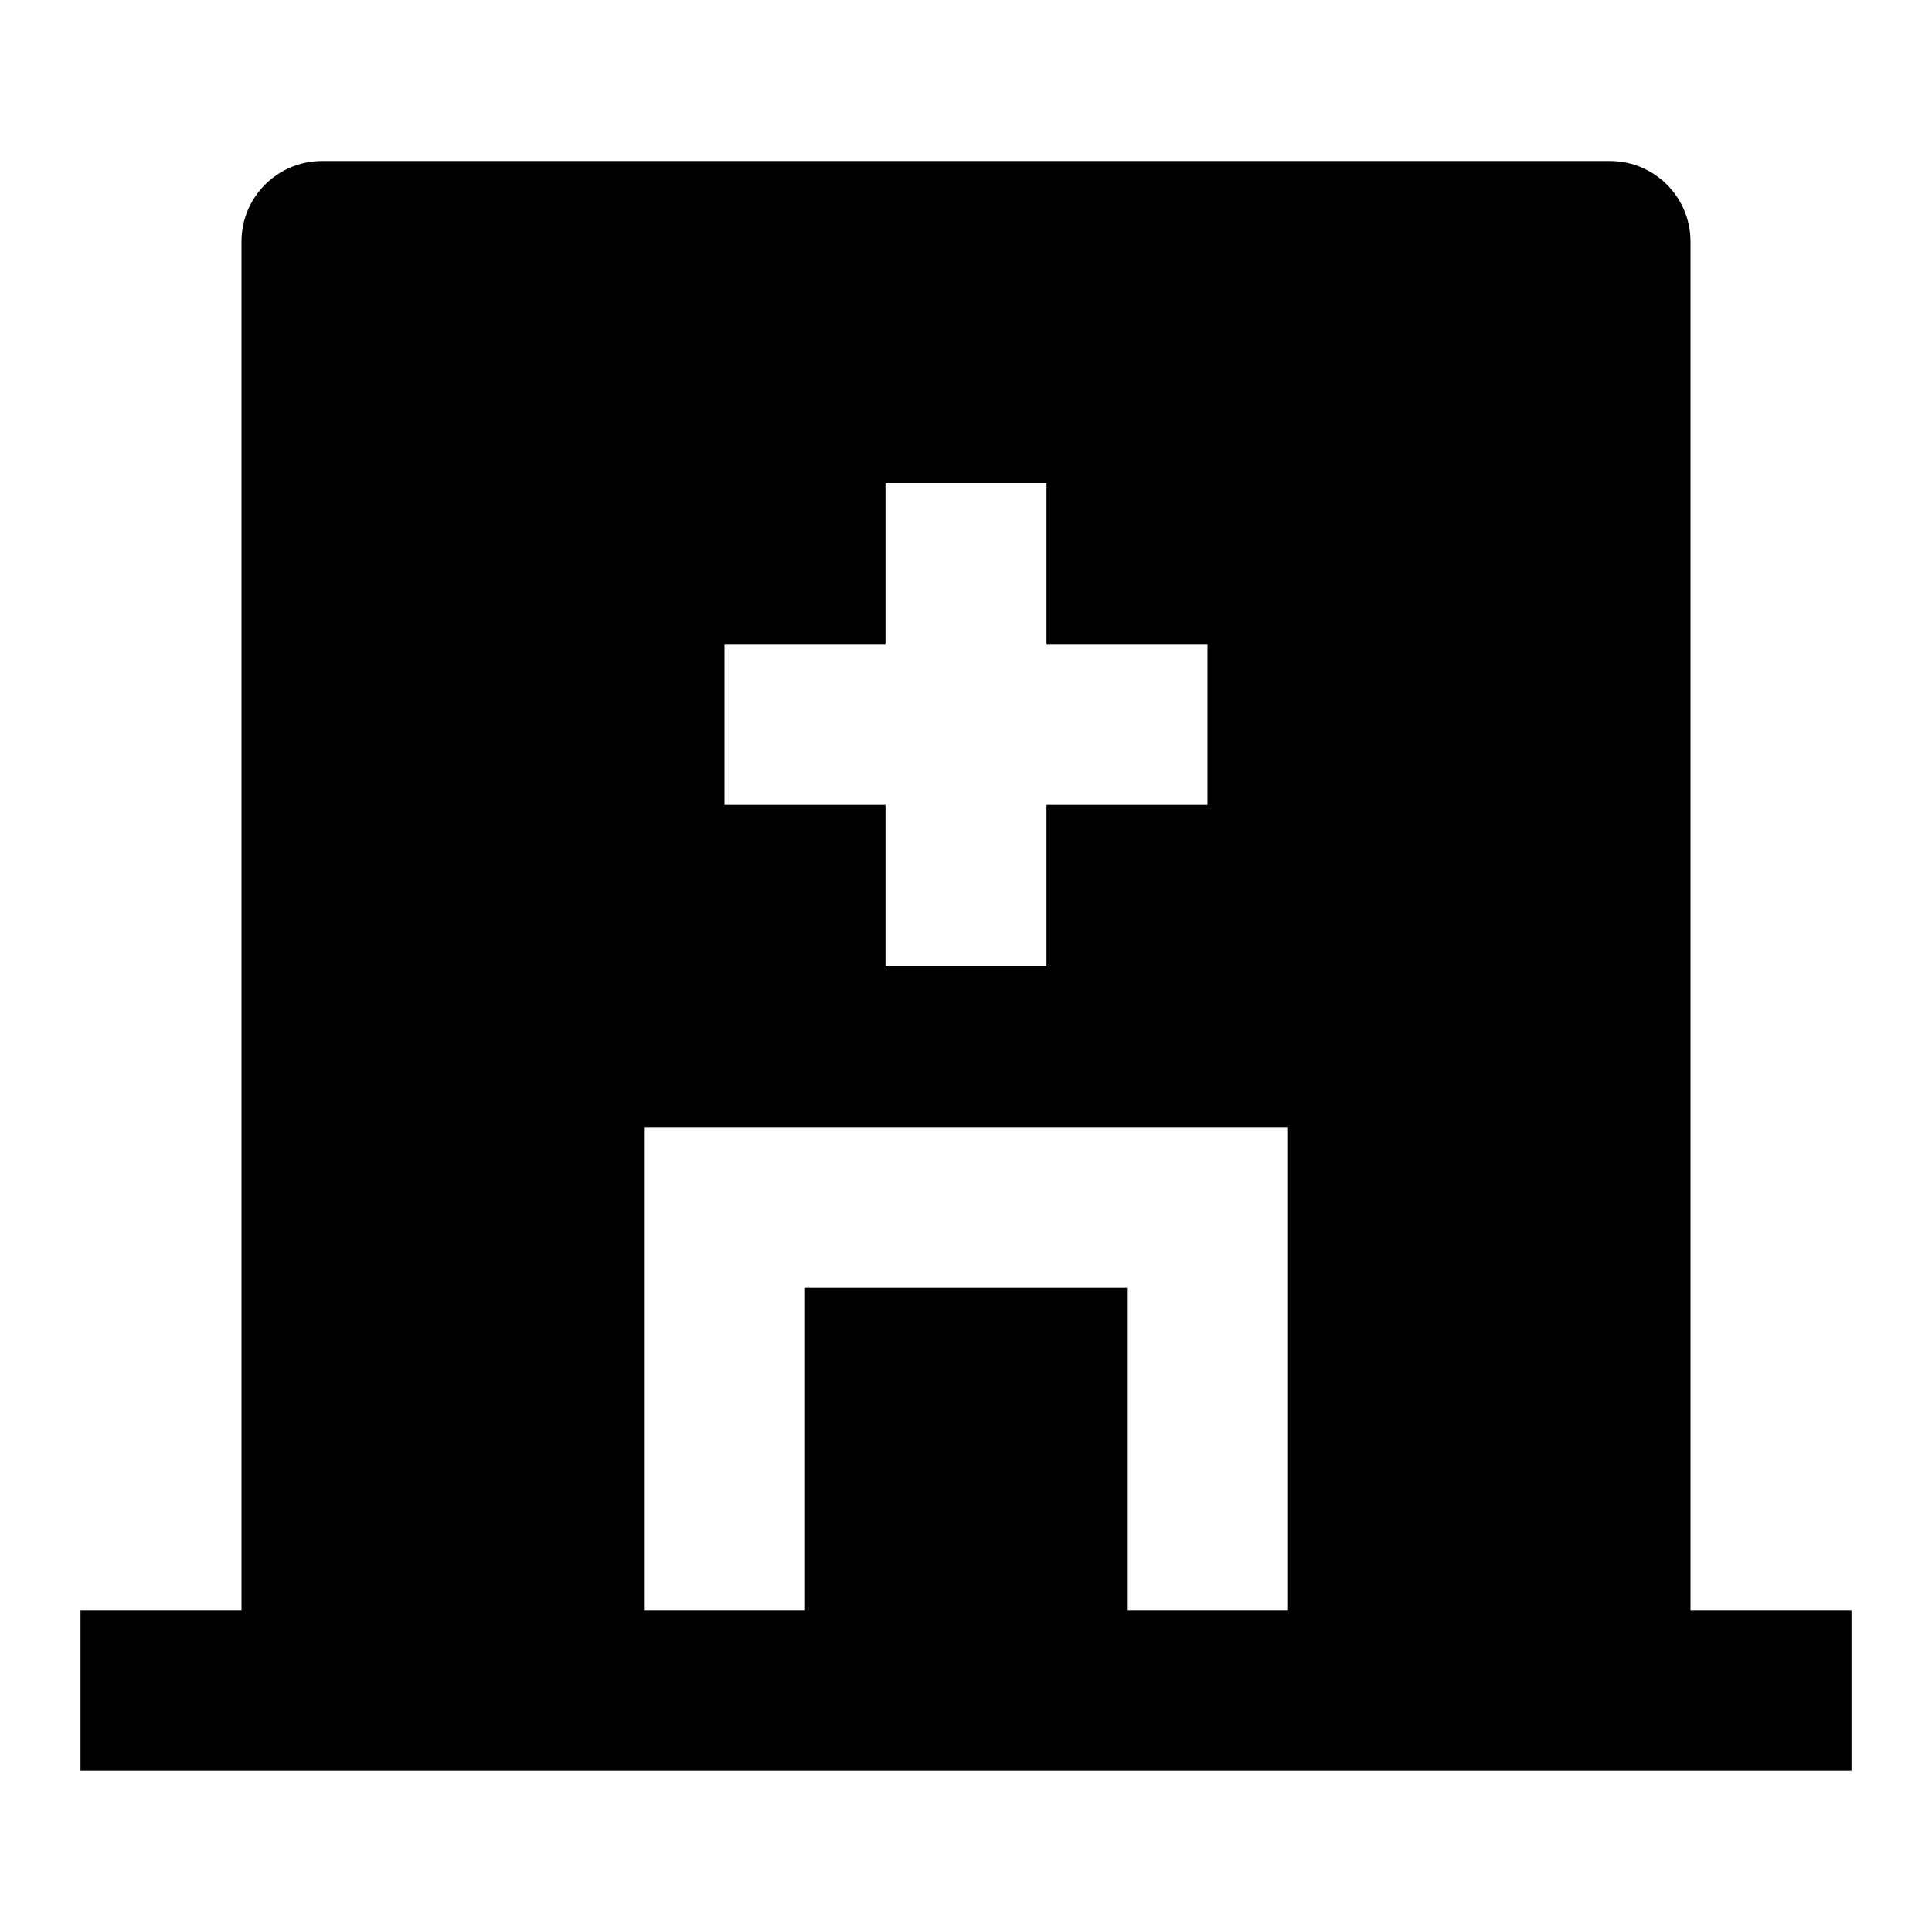
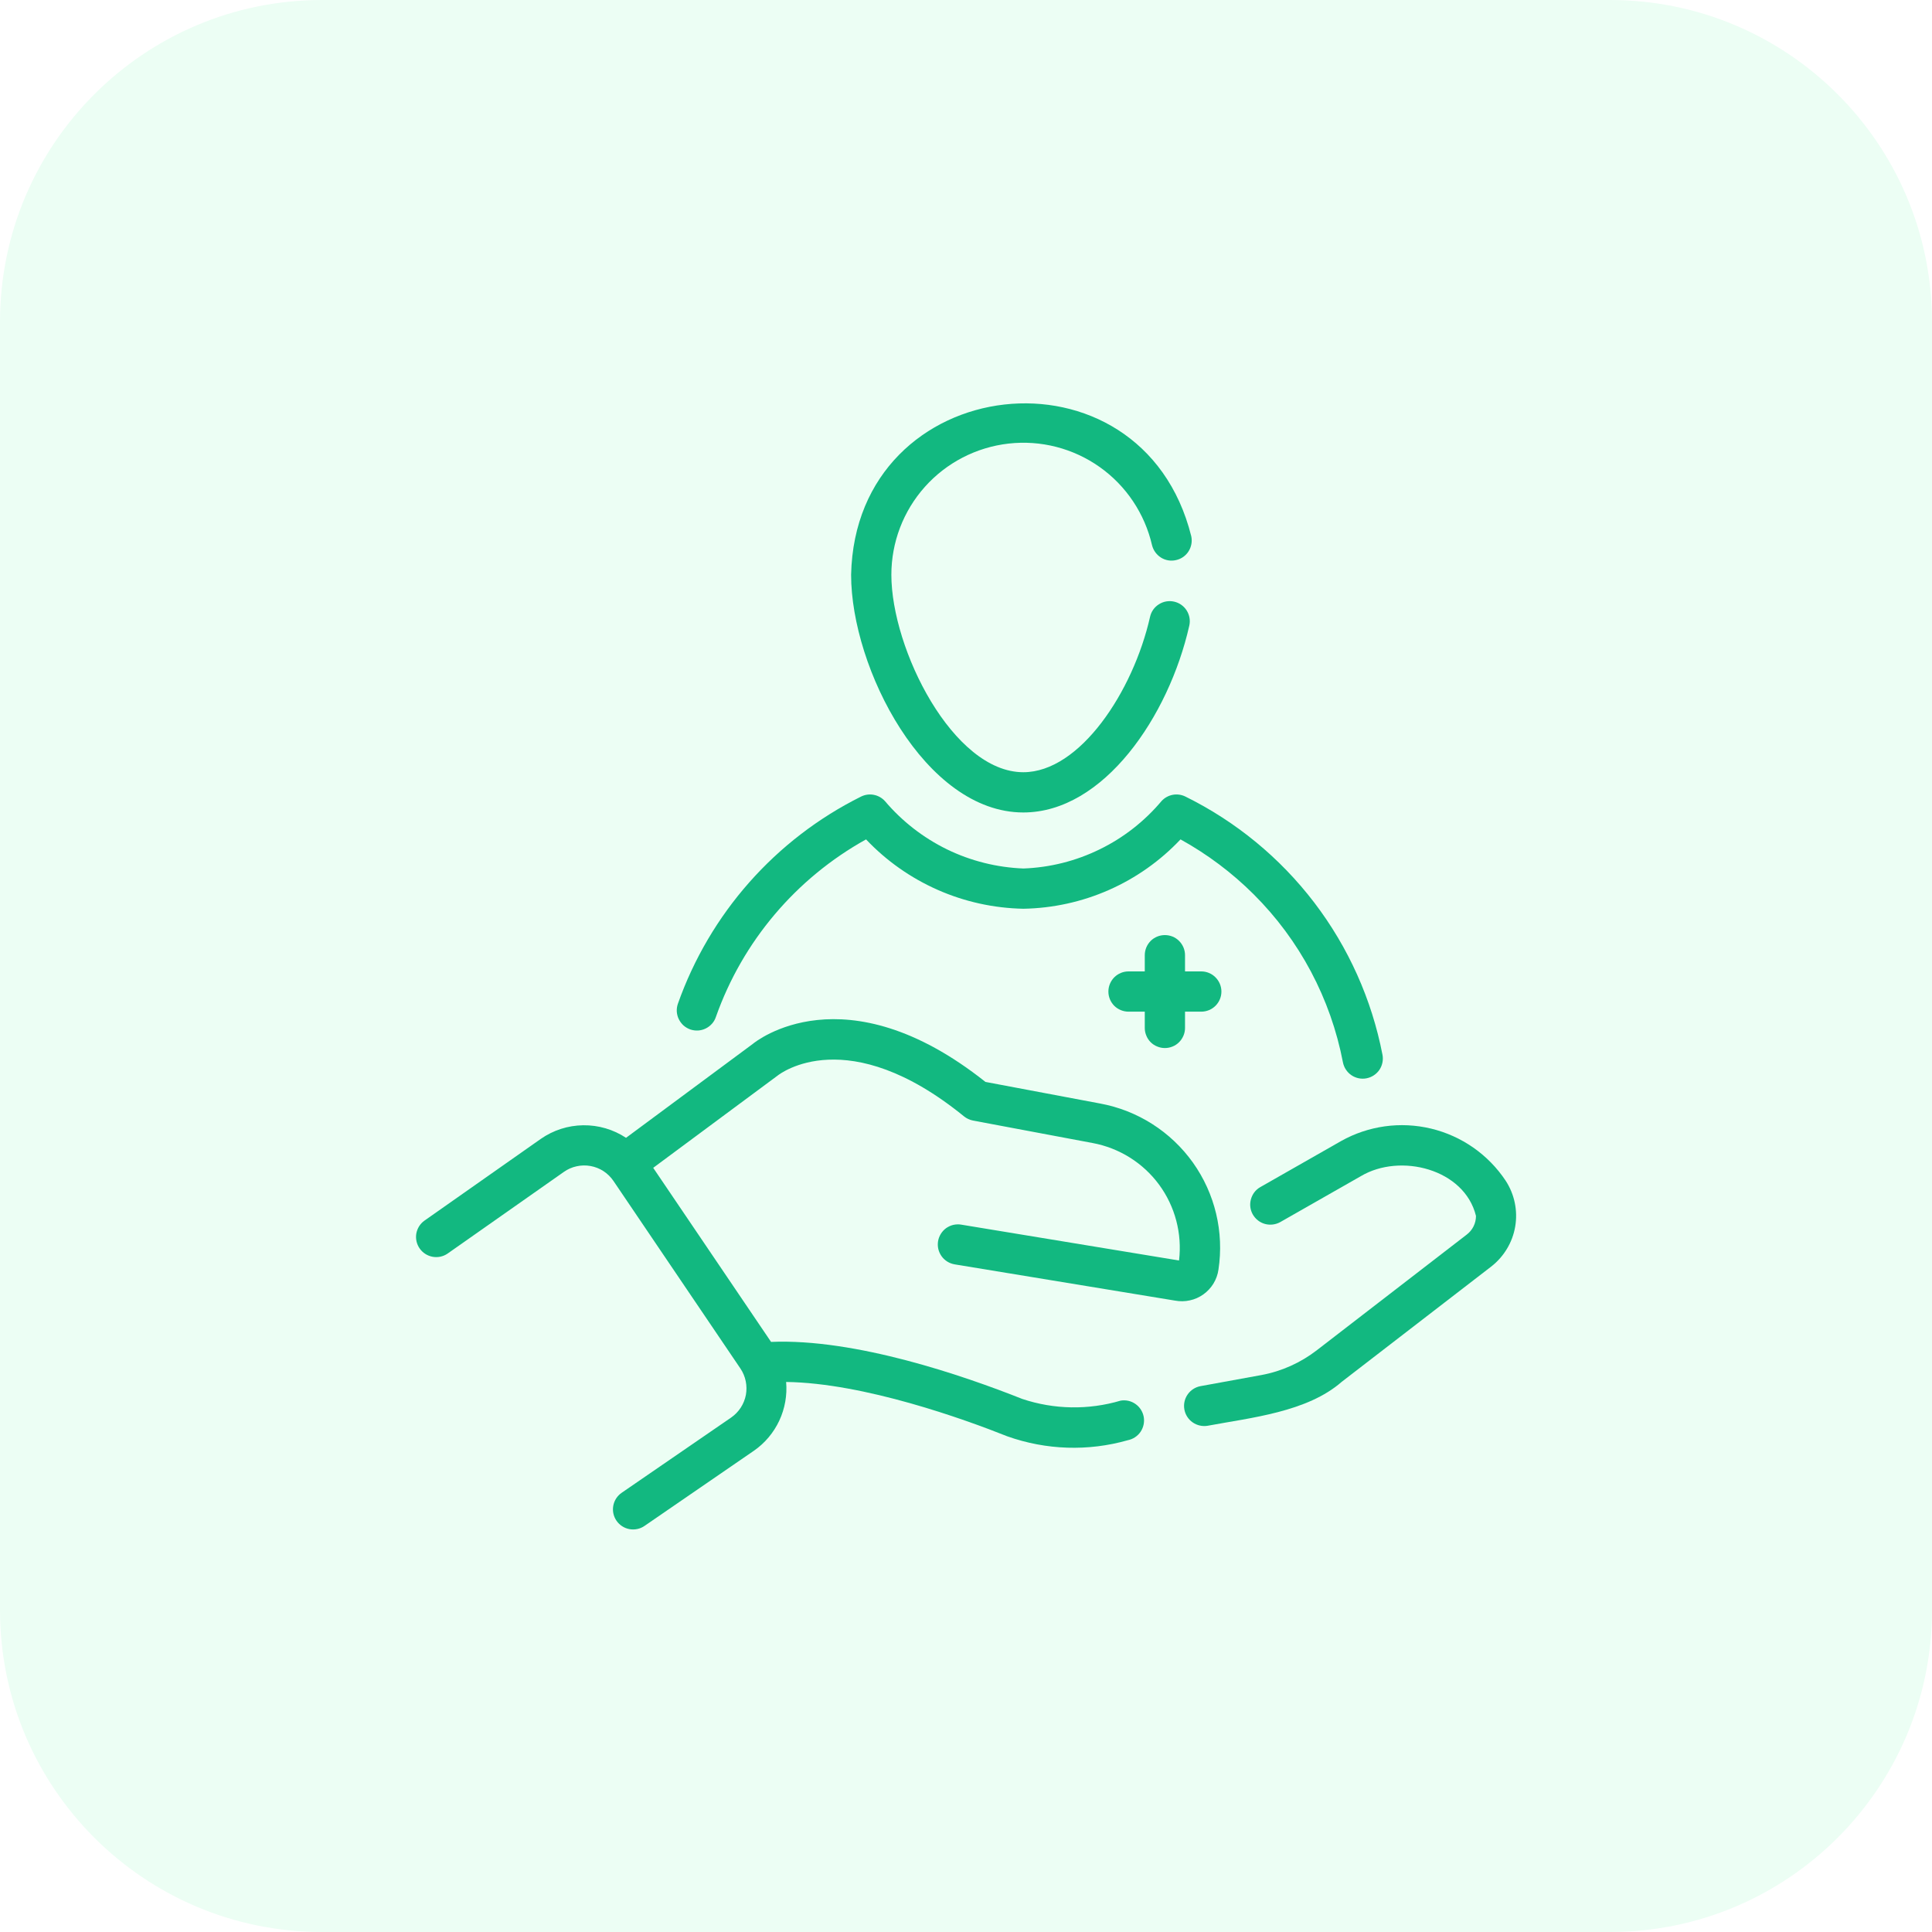
- <svg xmlns="http://www.w3.org/2000/svg" width="800px" height="800px" viewBox="0 0 24 24">
-   <g>
-     <path fill="none" d="M0 0h24v24H0z" />
-     <path d="M21 20h2v2H1v-2h2V3a1 1 0 0 1 1-1h16a1 1 0 0 1 1 1v17zM11 8H9v2h2v2h2v-2h2V8h-2V6h-2v2zm3 12h2v-6H8v6h2v-4h4v4z" />
-   </g>
+ <svg xmlns="http://www.w3.org/2000/svg" width="30" height="30" viewBox="0 0 30 30" fill="none">
+   <rect width="30" height="30" rx="5" fill="#ECFEF4" />
+   <path d="M15.89 12.616C17.139 12.616 18.15 11.121 18.467 9.716C18.486 9.635 18.471 9.55 18.427 9.48C18.383 9.41 18.312 9.36 18.231 9.342C18.151 9.324 18.066 9.338 17.996 9.383C17.925 9.427 17.876 9.497 17.858 9.578C17.596 10.738 16.769 11.991 15.89 11.991C14.799 11.991 13.841 10.08 13.841 8.925C13.841 8.421 14.026 7.935 14.362 7.559C14.697 7.184 15.16 6.945 15.66 6.888C16.161 6.831 16.665 6.961 17.076 7.252C17.487 7.543 17.776 7.976 17.889 8.467C17.909 8.546 17.959 8.615 18.029 8.659C18.098 8.702 18.182 8.716 18.262 8.697C18.343 8.679 18.412 8.63 18.456 8.561C18.5 8.491 18.515 8.407 18.498 8.327C17.73 5.246 13.284 5.754 13.216 8.925C13.216 10.377 14.364 12.616 15.89 12.616Z" fill="#12B880" />
+   <path d="M10.718 15.985C10.757 15.998 10.798 16.004 10.839 16.002C10.88 15.999 10.92 15.989 10.957 15.971C10.994 15.953 11.027 15.928 11.055 15.897C11.082 15.867 11.103 15.831 11.116 15.792C11.53 14.619 12.36 13.638 13.448 13.034C13.763 13.367 14.142 13.633 14.561 13.818C14.98 14.003 15.432 14.102 15.891 14.111C16.349 14.103 16.801 14.004 17.22 13.819C17.639 13.634 18.017 13.367 18.331 13.034C18.747 13.264 19.129 13.55 19.465 13.885C20.18 14.596 20.663 15.506 20.853 16.496C20.869 16.577 20.916 16.649 20.985 16.696C21.053 16.742 21.138 16.76 21.219 16.744C21.301 16.728 21.372 16.681 21.419 16.613C21.465 16.544 21.483 16.46 21.467 16.378C21.301 15.519 20.938 14.71 20.407 14.014C19.875 13.318 19.19 12.755 18.405 12.368C18.345 12.339 18.276 12.329 18.209 12.342C18.143 12.355 18.083 12.388 18.037 12.438C17.772 12.753 17.445 13.009 17.075 13.189C16.705 13.37 16.302 13.471 15.891 13.486C15.479 13.47 15.075 13.369 14.705 13.189C14.335 13.008 14.006 12.752 13.74 12.438C13.694 12.388 13.633 12.354 13.567 12.342C13.501 12.329 13.432 12.339 13.371 12.369C12.041 13.031 11.021 14.185 10.526 15.587C10.513 15.625 10.507 15.666 10.509 15.707C10.512 15.748 10.522 15.789 10.54 15.825C10.558 15.862 10.583 15.895 10.613 15.923C10.644 15.95 10.68 15.971 10.718 15.985Z" fill="#12B880" />
+   <path d="M18.92 19.716C19.009 19.131 18.867 18.535 18.524 18.053C18.18 17.571 17.663 17.242 17.081 17.135L15.302 16.8C13.113 15.06 11.733 16.173 11.689 16.21L9.721 17.668C9.524 17.538 9.293 17.47 9.056 17.473C8.82 17.476 8.59 17.55 8.397 17.685L6.588 18.956C6.522 19.004 6.478 19.076 6.464 19.157C6.451 19.238 6.47 19.32 6.517 19.387C6.564 19.454 6.636 19.5 6.716 19.515C6.797 19.53 6.88 19.513 6.948 19.467L8.756 18.197C8.815 18.155 8.883 18.125 8.954 18.11C9.025 18.094 9.099 18.093 9.171 18.106C9.242 18.119 9.311 18.146 9.372 18.186C9.433 18.226 9.485 18.278 9.526 18.338L11.497 21.25C11.578 21.37 11.608 21.518 11.582 21.66C11.555 21.802 11.473 21.928 11.354 22.011L9.653 23.18C9.585 23.227 9.538 23.299 9.523 23.381C9.508 23.462 9.526 23.546 9.573 23.614C9.62 23.682 9.692 23.729 9.773 23.744C9.855 23.759 9.939 23.742 10.007 23.695L11.708 22.526C11.878 22.408 12.013 22.247 12.101 22.059C12.188 21.872 12.225 21.665 12.207 21.459C13.418 21.475 14.982 22.04 15.641 22.303C16.243 22.517 16.896 22.539 17.511 22.364C17.592 22.348 17.663 22.302 17.71 22.234C17.756 22.166 17.774 22.083 17.76 22.002C17.745 21.921 17.7 21.849 17.633 21.802C17.566 21.754 17.483 21.735 17.401 21.749C16.901 21.897 16.367 21.888 15.872 21.722C14.961 21.36 13.281 20.782 11.973 20.837L10.143 18.134L12.073 16.703C12.117 16.668 13.164 15.866 14.969 17.335C15.01 17.368 15.058 17.39 15.109 17.4L16.967 17.749C17.38 17.826 17.749 18.057 17.998 18.395C18.247 18.734 18.358 19.155 18.308 19.573L14.925 19.016C14.885 19.009 14.843 19.011 14.803 19.02C14.763 19.029 14.726 19.047 14.692 19.07C14.625 19.119 14.58 19.192 14.566 19.274C14.56 19.314 14.561 19.356 14.57 19.395C14.58 19.436 14.597 19.473 14.621 19.507C14.669 19.574 14.742 19.619 14.824 19.633L18.247 20.196C18.323 20.21 18.401 20.209 18.476 20.192C18.552 20.176 18.623 20.144 18.686 20.099C18.748 20.055 18.802 19.997 18.842 19.932C18.882 19.866 18.909 19.793 18.92 19.716Z" fill="#12B880" />
+   <path d="M23.38 18.334C23.11 17.928 22.696 17.639 22.222 17.525C21.748 17.411 21.248 17.48 20.823 17.719L19.567 18.435C19.496 18.476 19.445 18.544 19.424 18.624C19.402 18.703 19.413 18.788 19.454 18.859C19.495 18.93 19.562 18.983 19.641 19.005C19.72 19.027 19.805 19.017 19.877 18.978L21.132 18.263C21.742 17.9 22.74 18.15 22.919 18.881C22.919 18.937 22.906 18.993 22.881 19.043C22.856 19.093 22.82 19.137 22.775 19.171L20.452 20.963C20.198 21.16 19.901 21.294 19.585 21.352L18.641 21.524C18.56 21.539 18.488 21.586 18.441 21.654C18.394 21.722 18.376 21.805 18.391 21.887C18.406 21.968 18.452 22.04 18.52 22.087C18.588 22.134 18.671 22.153 18.753 22.139C19.426 22.013 20.297 21.927 20.834 21.457L23.153 19.669C23.352 19.515 23.486 19.293 23.528 19.046C23.57 18.798 23.517 18.544 23.38 18.334Z" fill="#12B880" />
+   <path d="M18.088 16.274C18.129 16.274 18.17 16.266 18.208 16.25C18.246 16.235 18.28 16.212 18.309 16.183C18.338 16.154 18.361 16.119 18.377 16.081C18.393 16.043 18.401 16.003 18.401 15.962V15.709H18.653C18.736 15.709 18.816 15.676 18.874 15.618C18.933 15.559 18.966 15.48 18.966 15.397C18.966 15.314 18.933 15.235 18.874 15.176C18.816 15.117 18.736 15.084 18.653 15.084H18.401V14.832C18.401 14.749 18.368 14.67 18.309 14.611C18.251 14.552 18.171 14.52 18.088 14.52C18.006 14.52 17.926 14.552 17.867 14.611C17.809 14.67 17.776 14.749 17.776 14.832V15.084H17.523C17.441 15.084 17.361 15.117 17.302 15.176C17.244 15.235 17.211 15.314 17.211 15.397C17.211 15.48 17.244 15.559 17.302 15.618C17.361 15.676 17.441 15.709 17.523 15.709H17.776V15.962C17.776 16.003 17.784 16.043 17.8 16.081C17.815 16.119 17.838 16.154 17.867 16.183C17.896 16.212 17.931 16.235 17.969 16.25C18.007 16.266 18.047 16.274 18.088 16.274Z" fill="#12B880" />
</svg>
